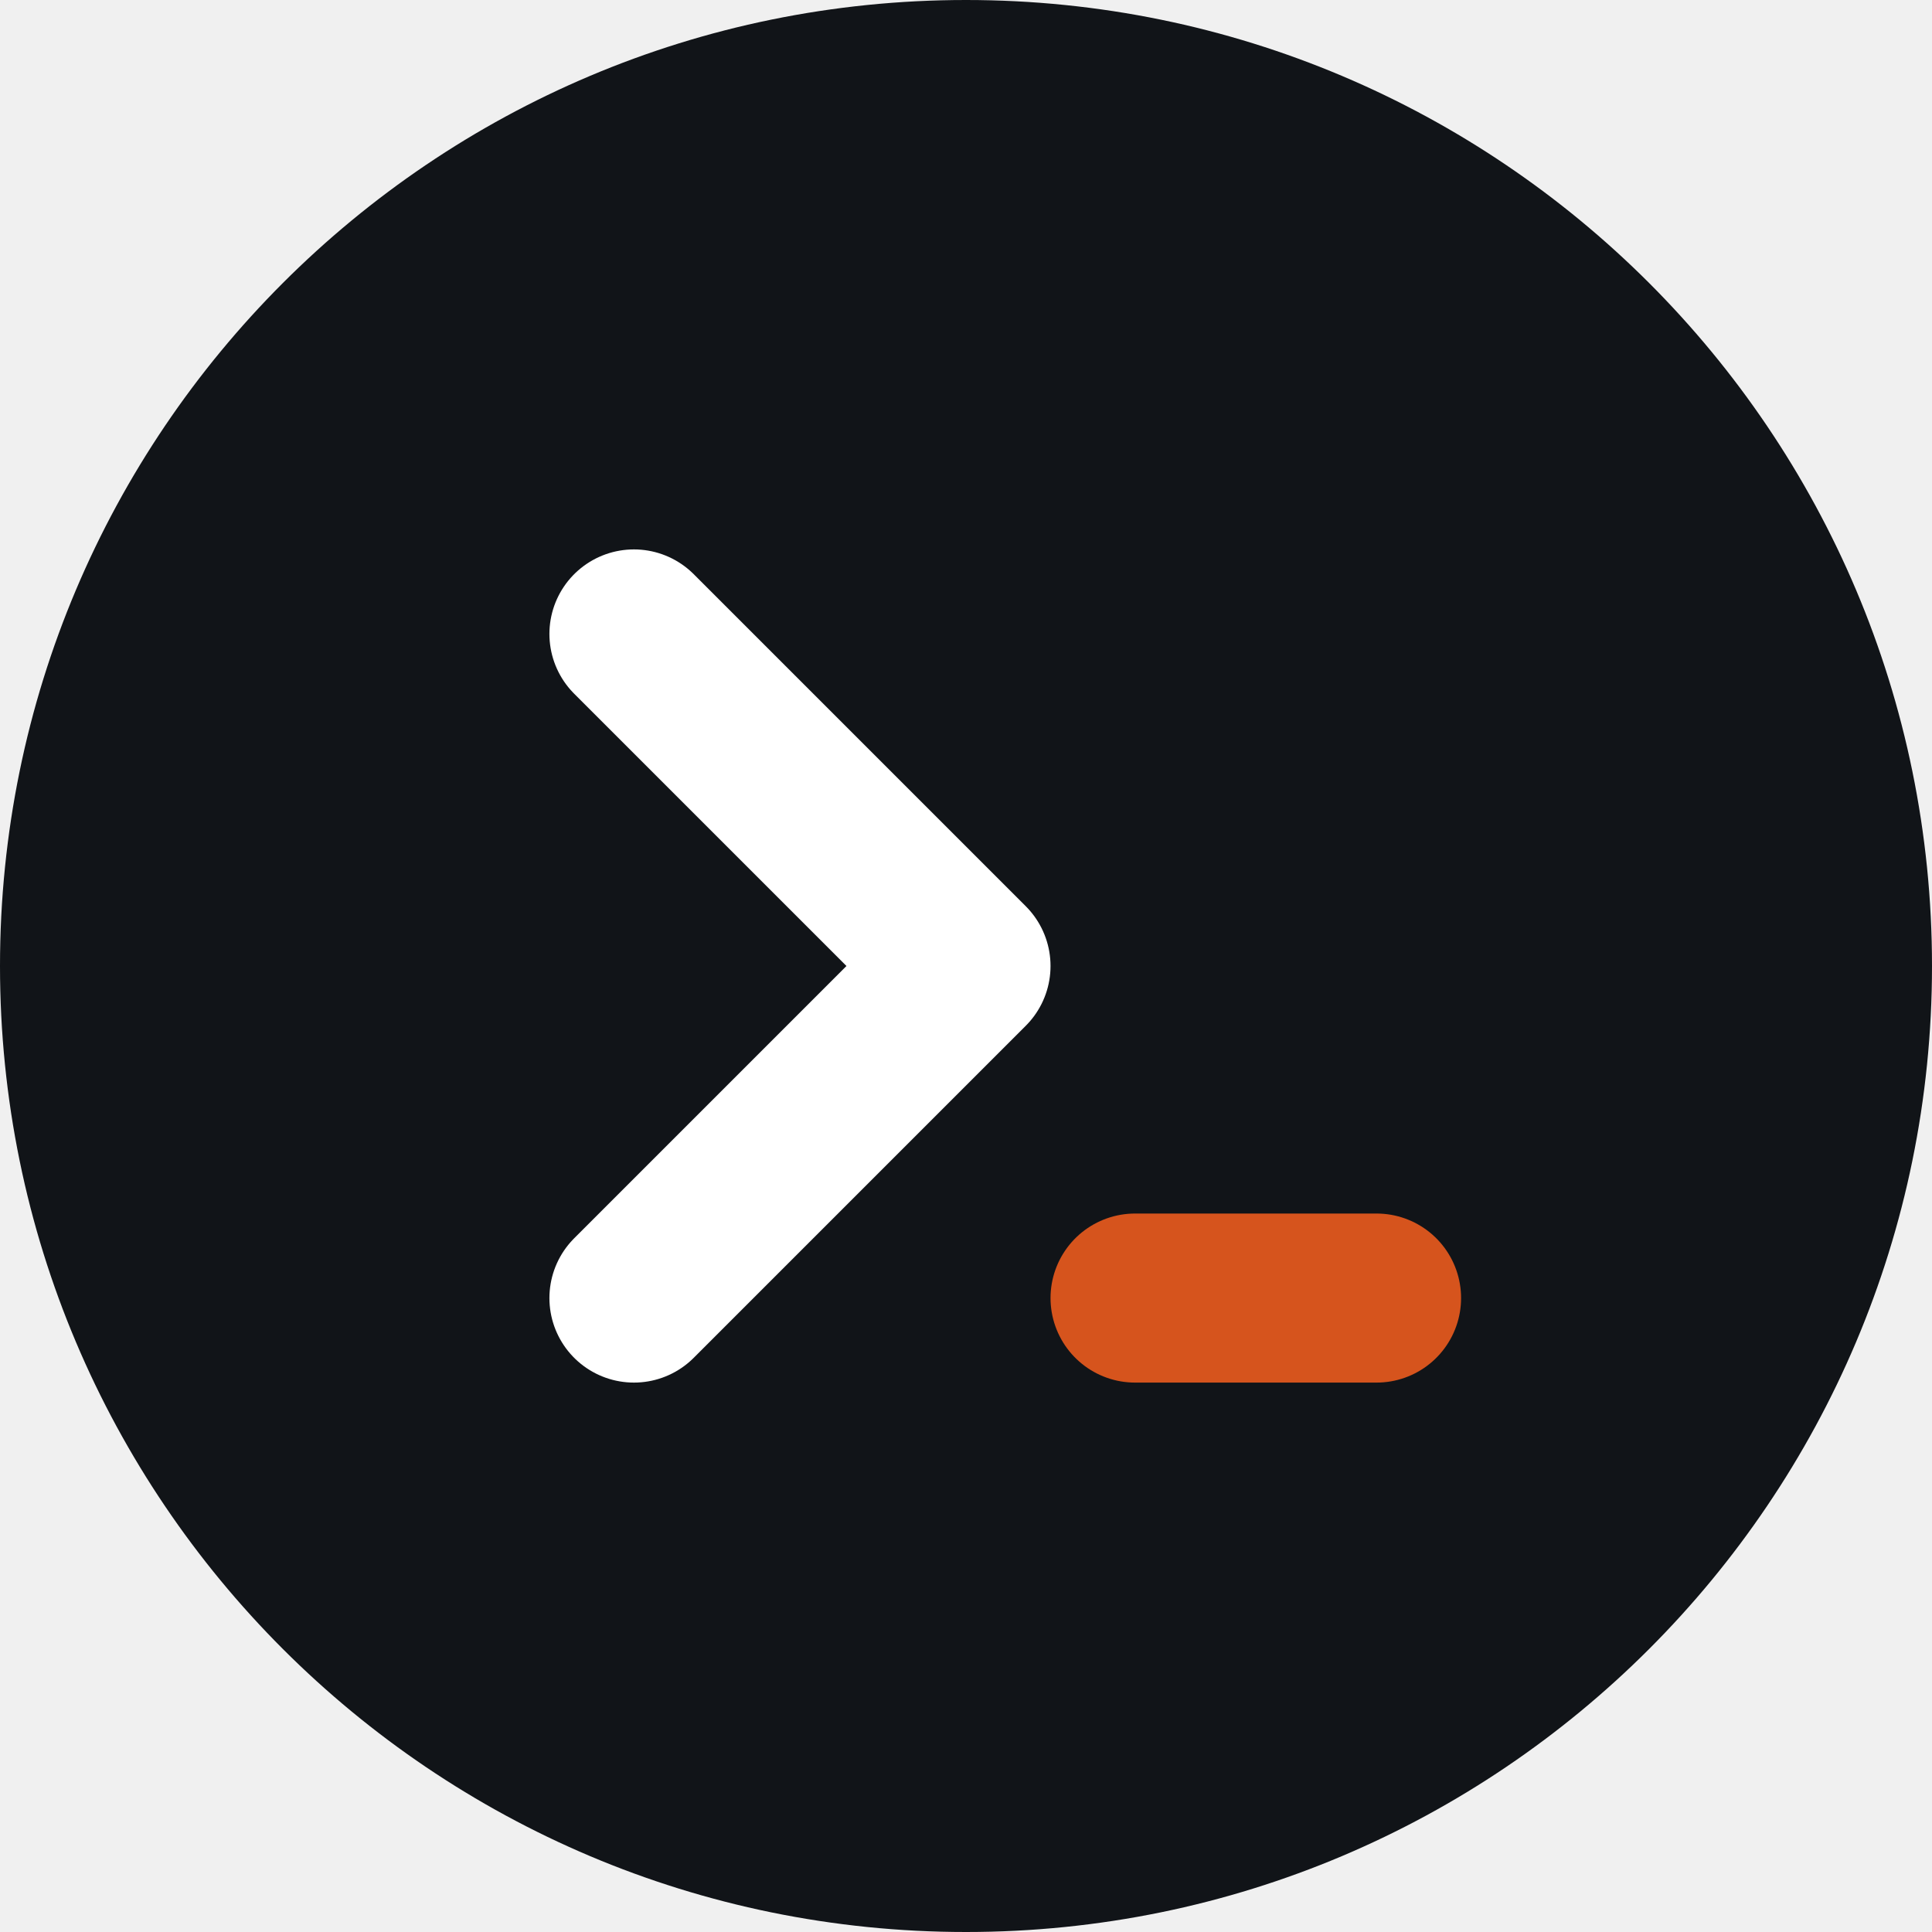
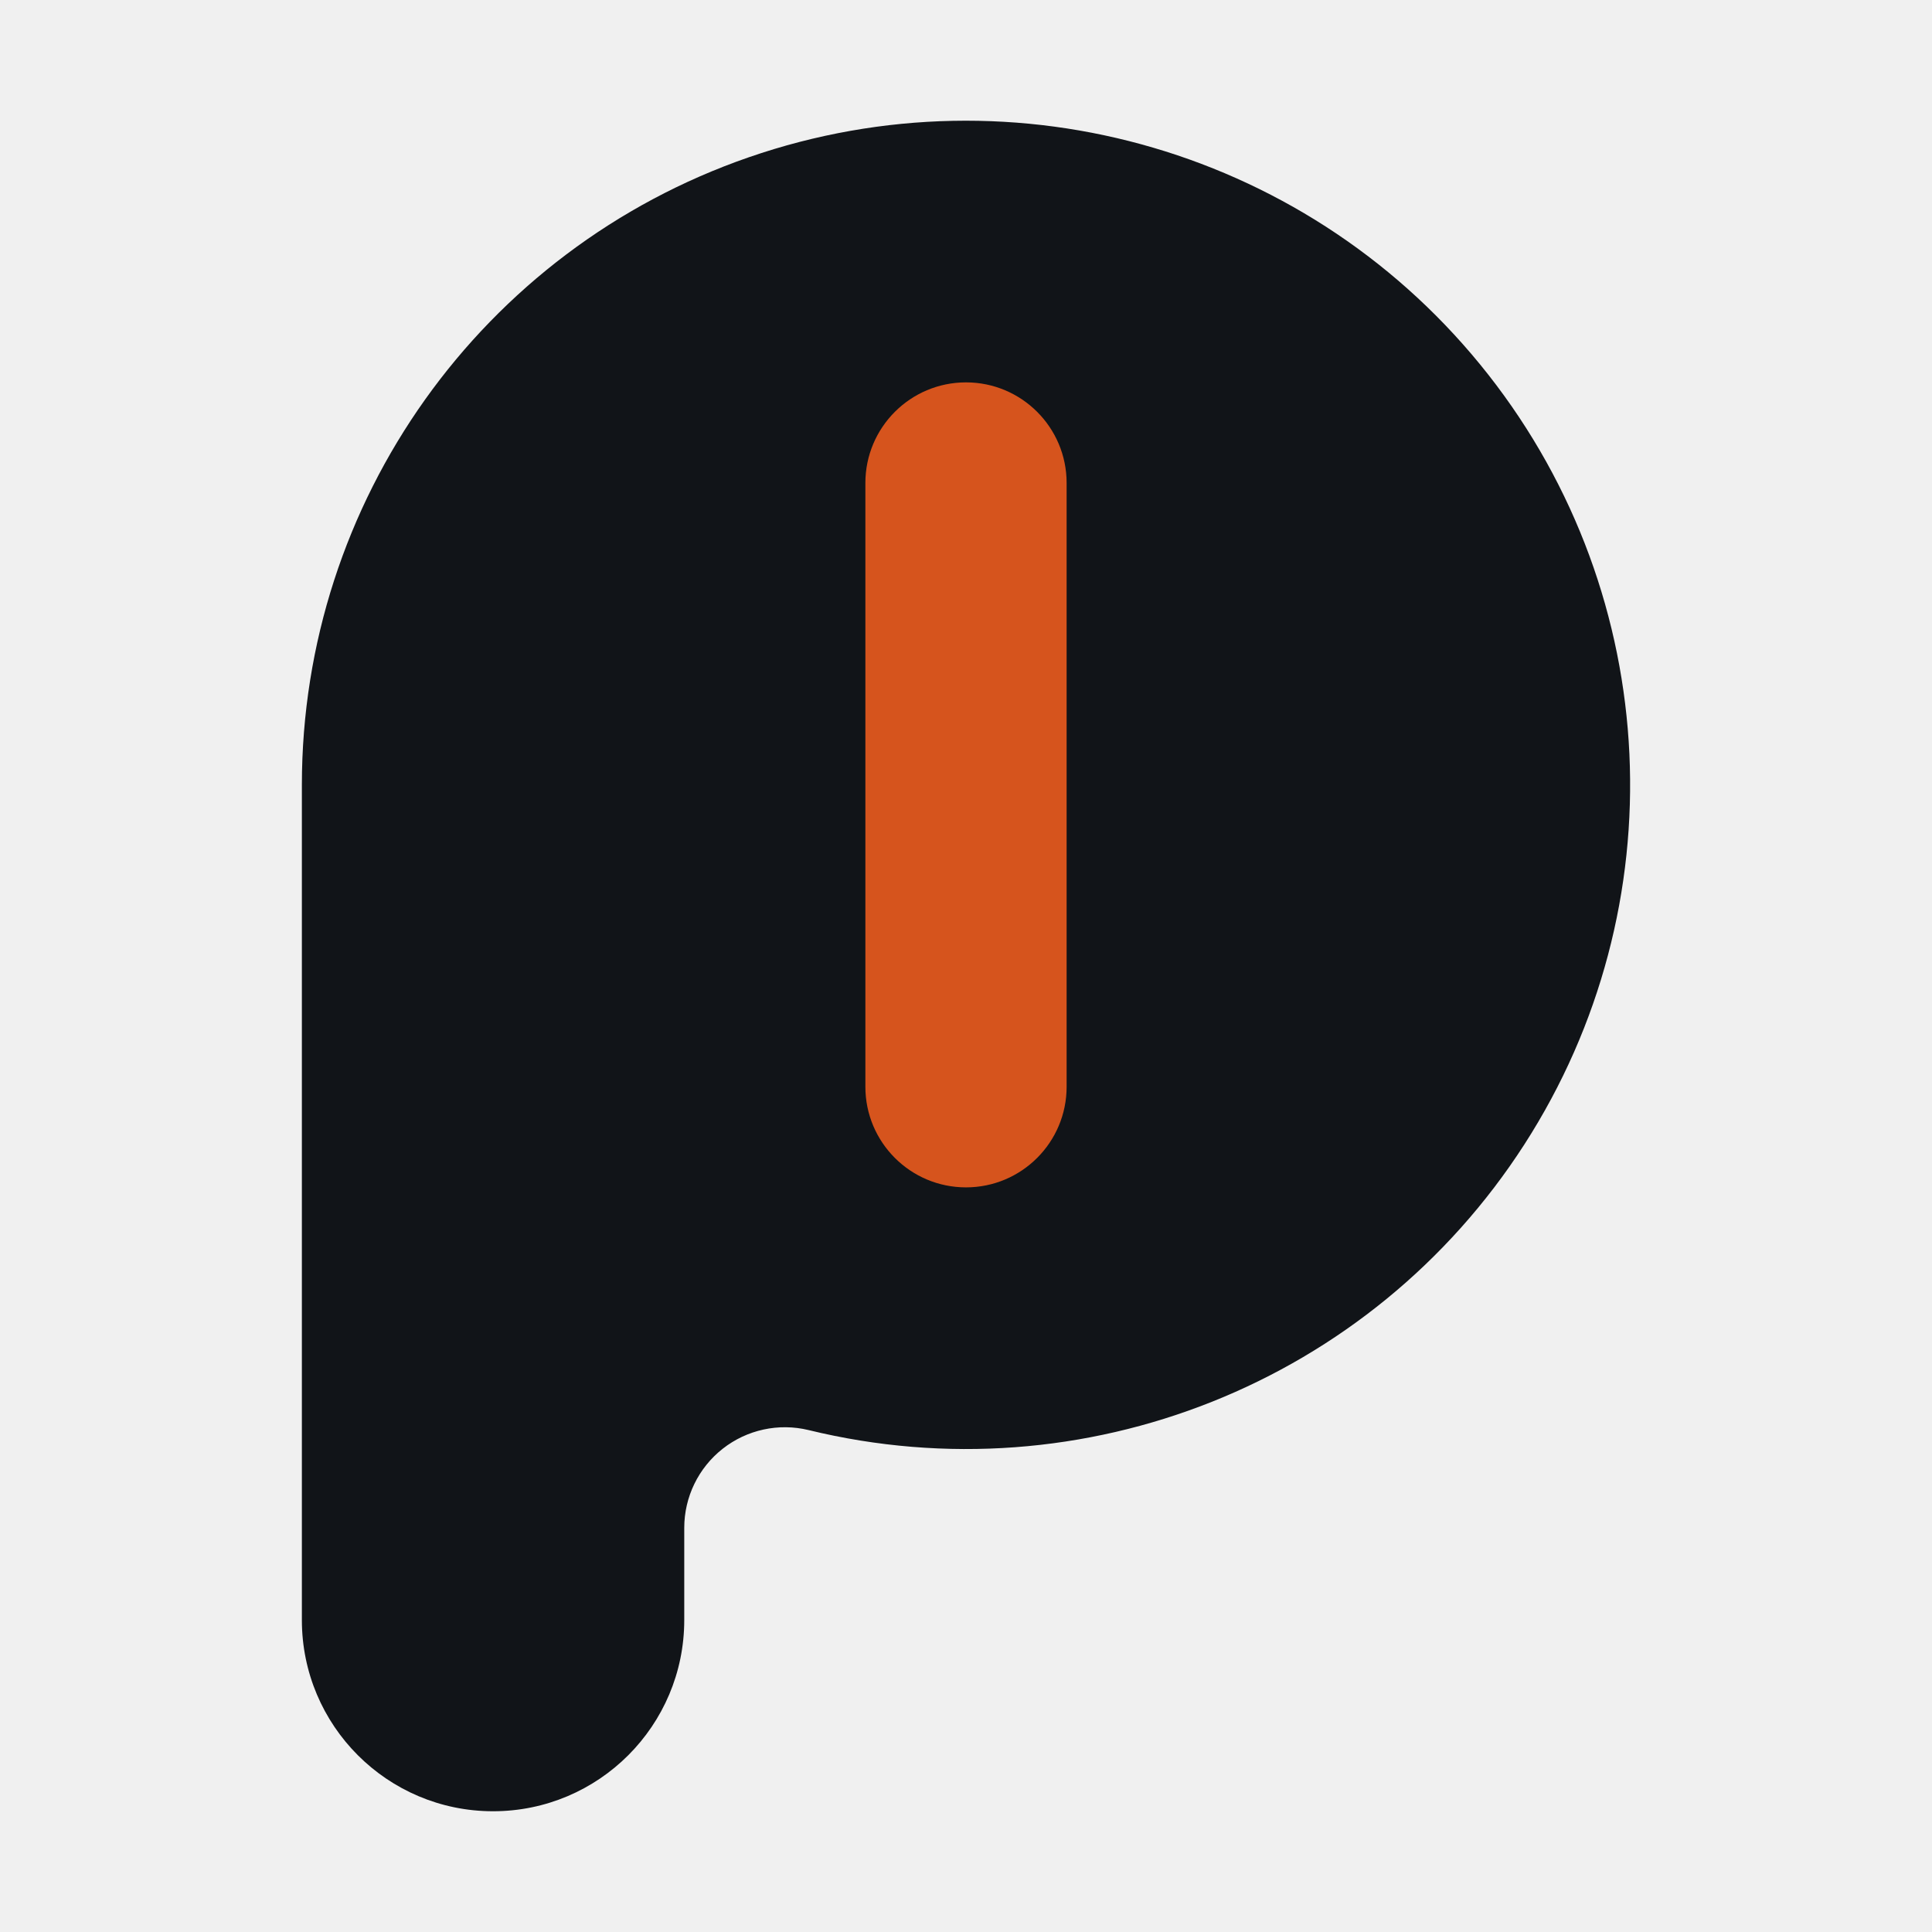
- <svg xmlns="http://www.w3.org/2000/svg" viewBox="0 0 32 32" width="512" height="512" role="img" aria-label="OmniPrompt">
-   <circle cx="16" cy="16" r="16" fill="#111418" />
-   <path d="M10.5 10.5 L16 16 L10.5 21.5" fill="none" stroke="#ffffff" stroke-width="2.8" stroke-linecap="round" stroke-linejoin="round" />
-   <path d="M18.8 21.5 H22.8" stroke="#d6541d" stroke-width="2.8" stroke-linecap="round" />
+ <svg xmlns="http://www.w3.org/2000/svg" viewBox="0 0 48 48" width="512" height="512" role="img" aria-label="OmniPrompt">
+   <path d="M7.5 19.5A16.5 16.5 0 1 1 20.09 35.53A2.5 2.5 0 0 0 17 37.96V40.25A4.75 4.75 0 0 1 7.5 40.25Z" fill="#111418" />
+   <rect x="21.5" y="9.5" width="5" height="20" rx="2.5" fill="#d6541d" />
</svg>
